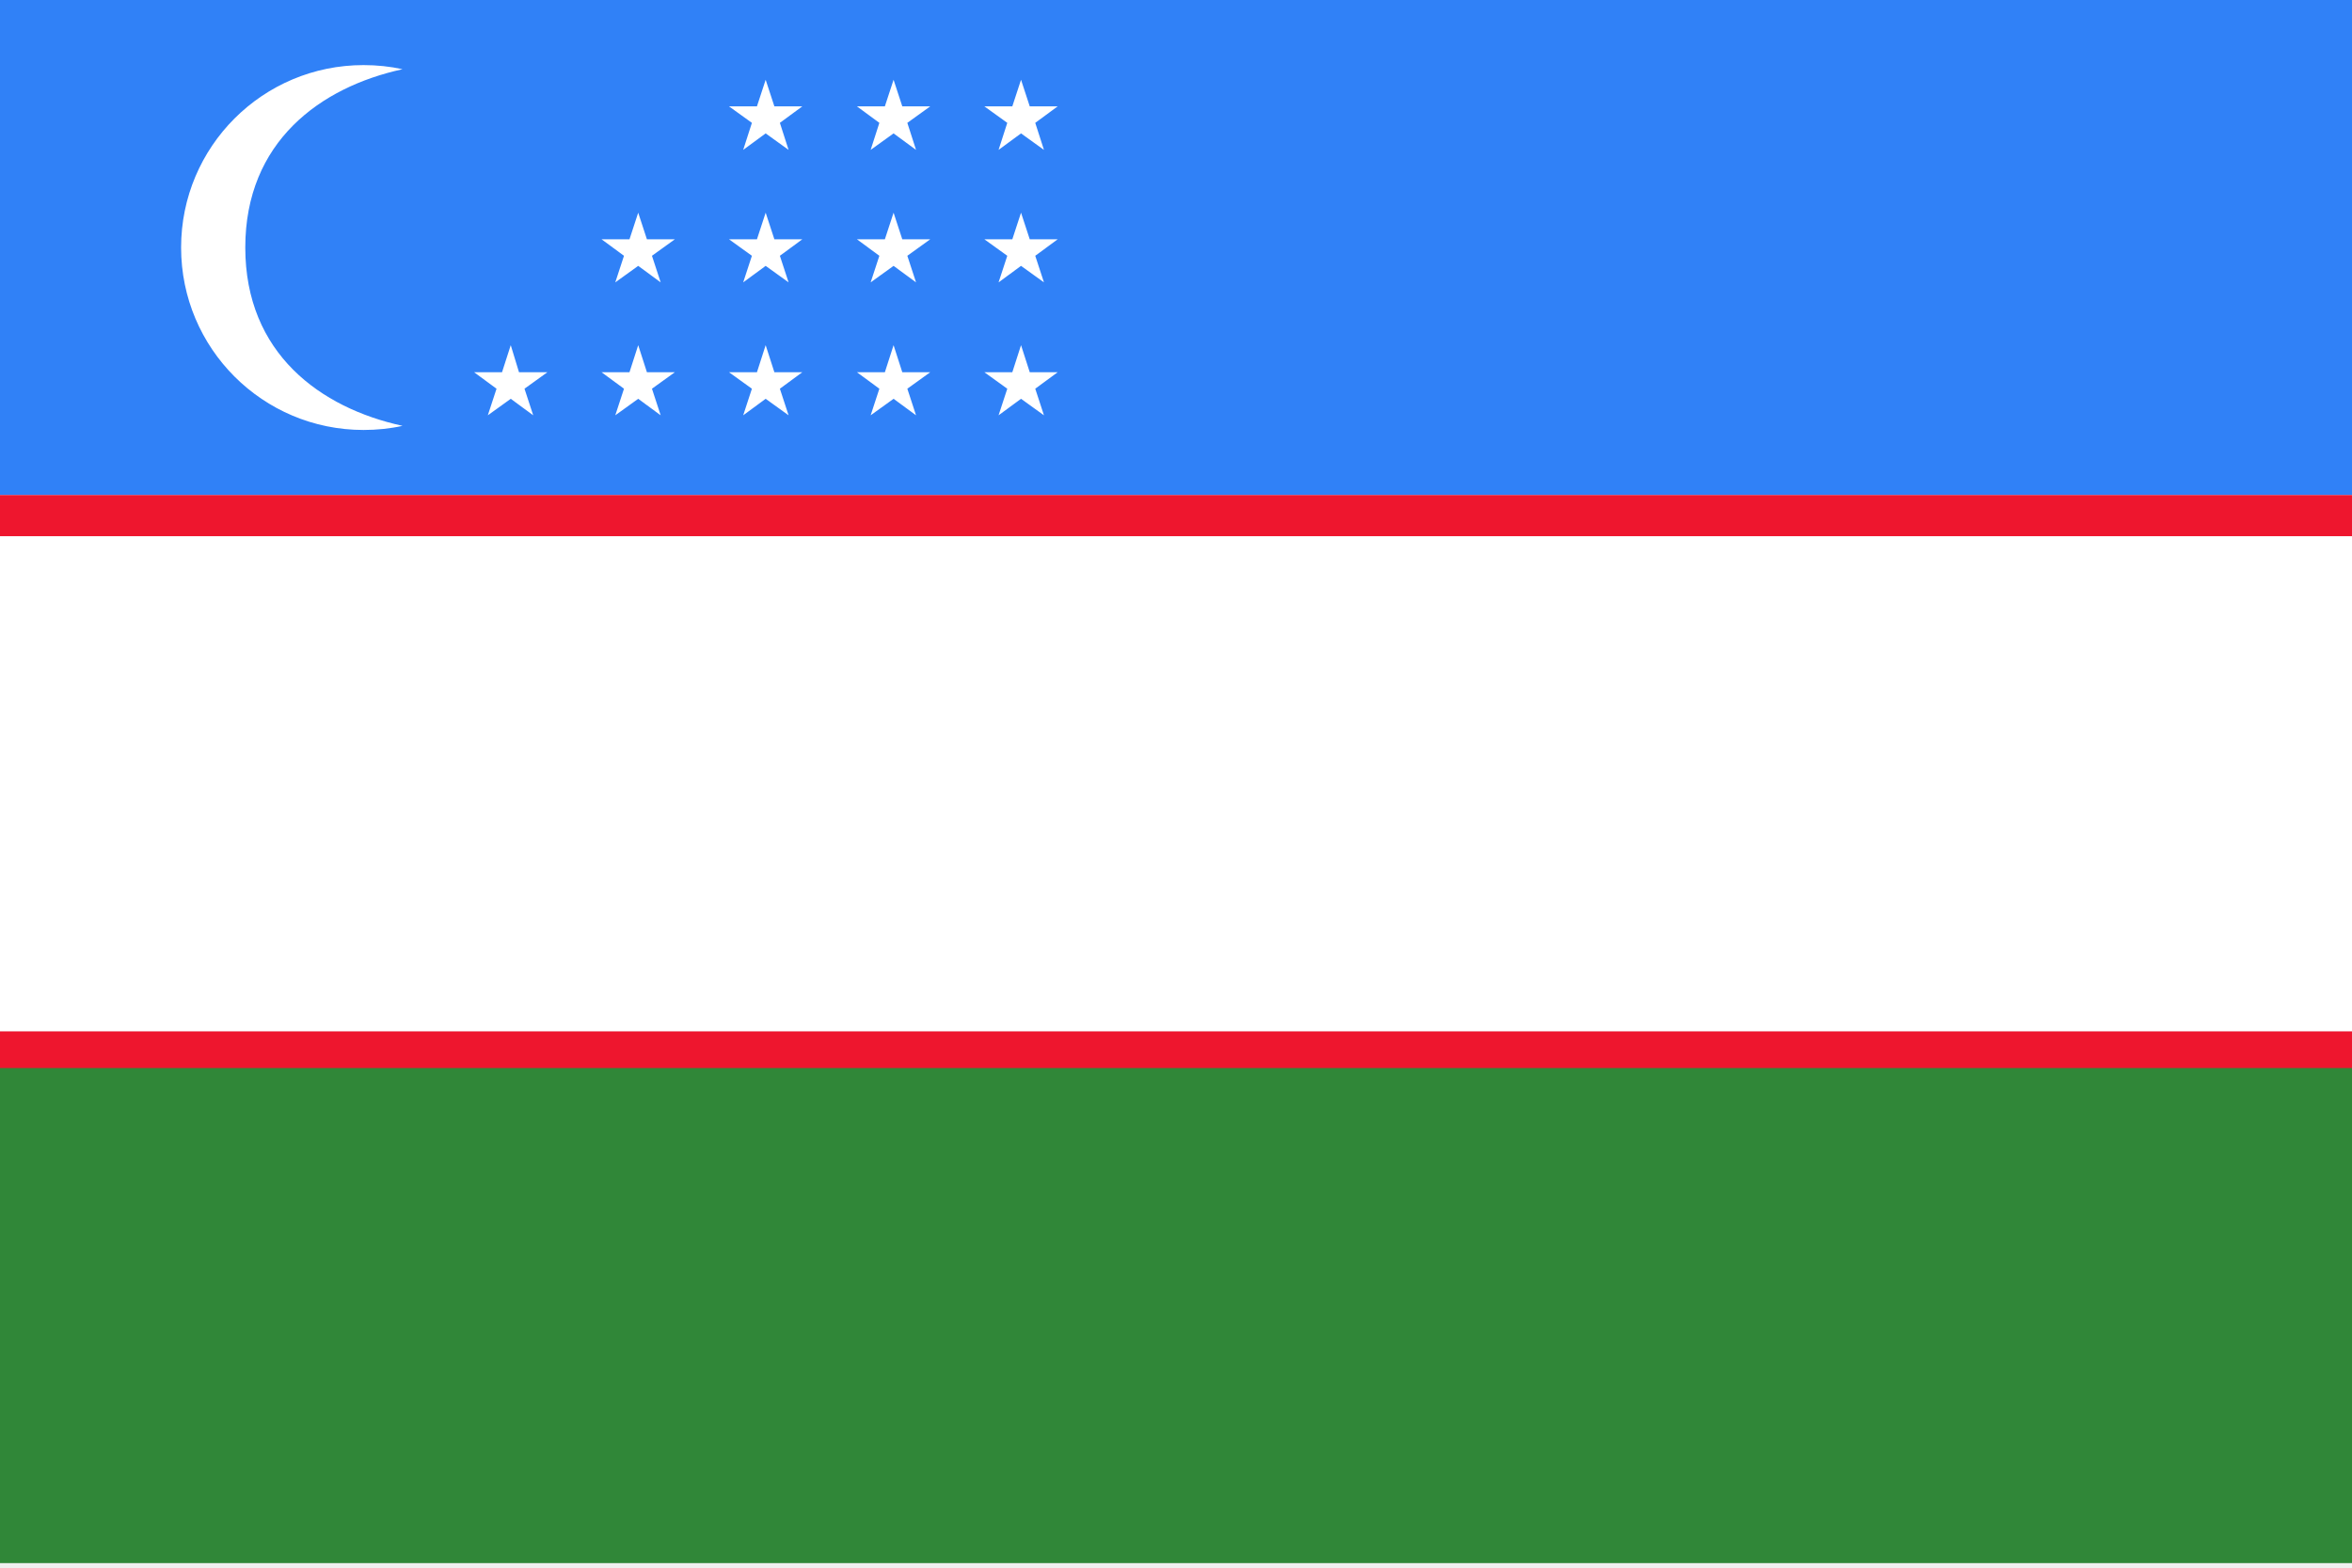
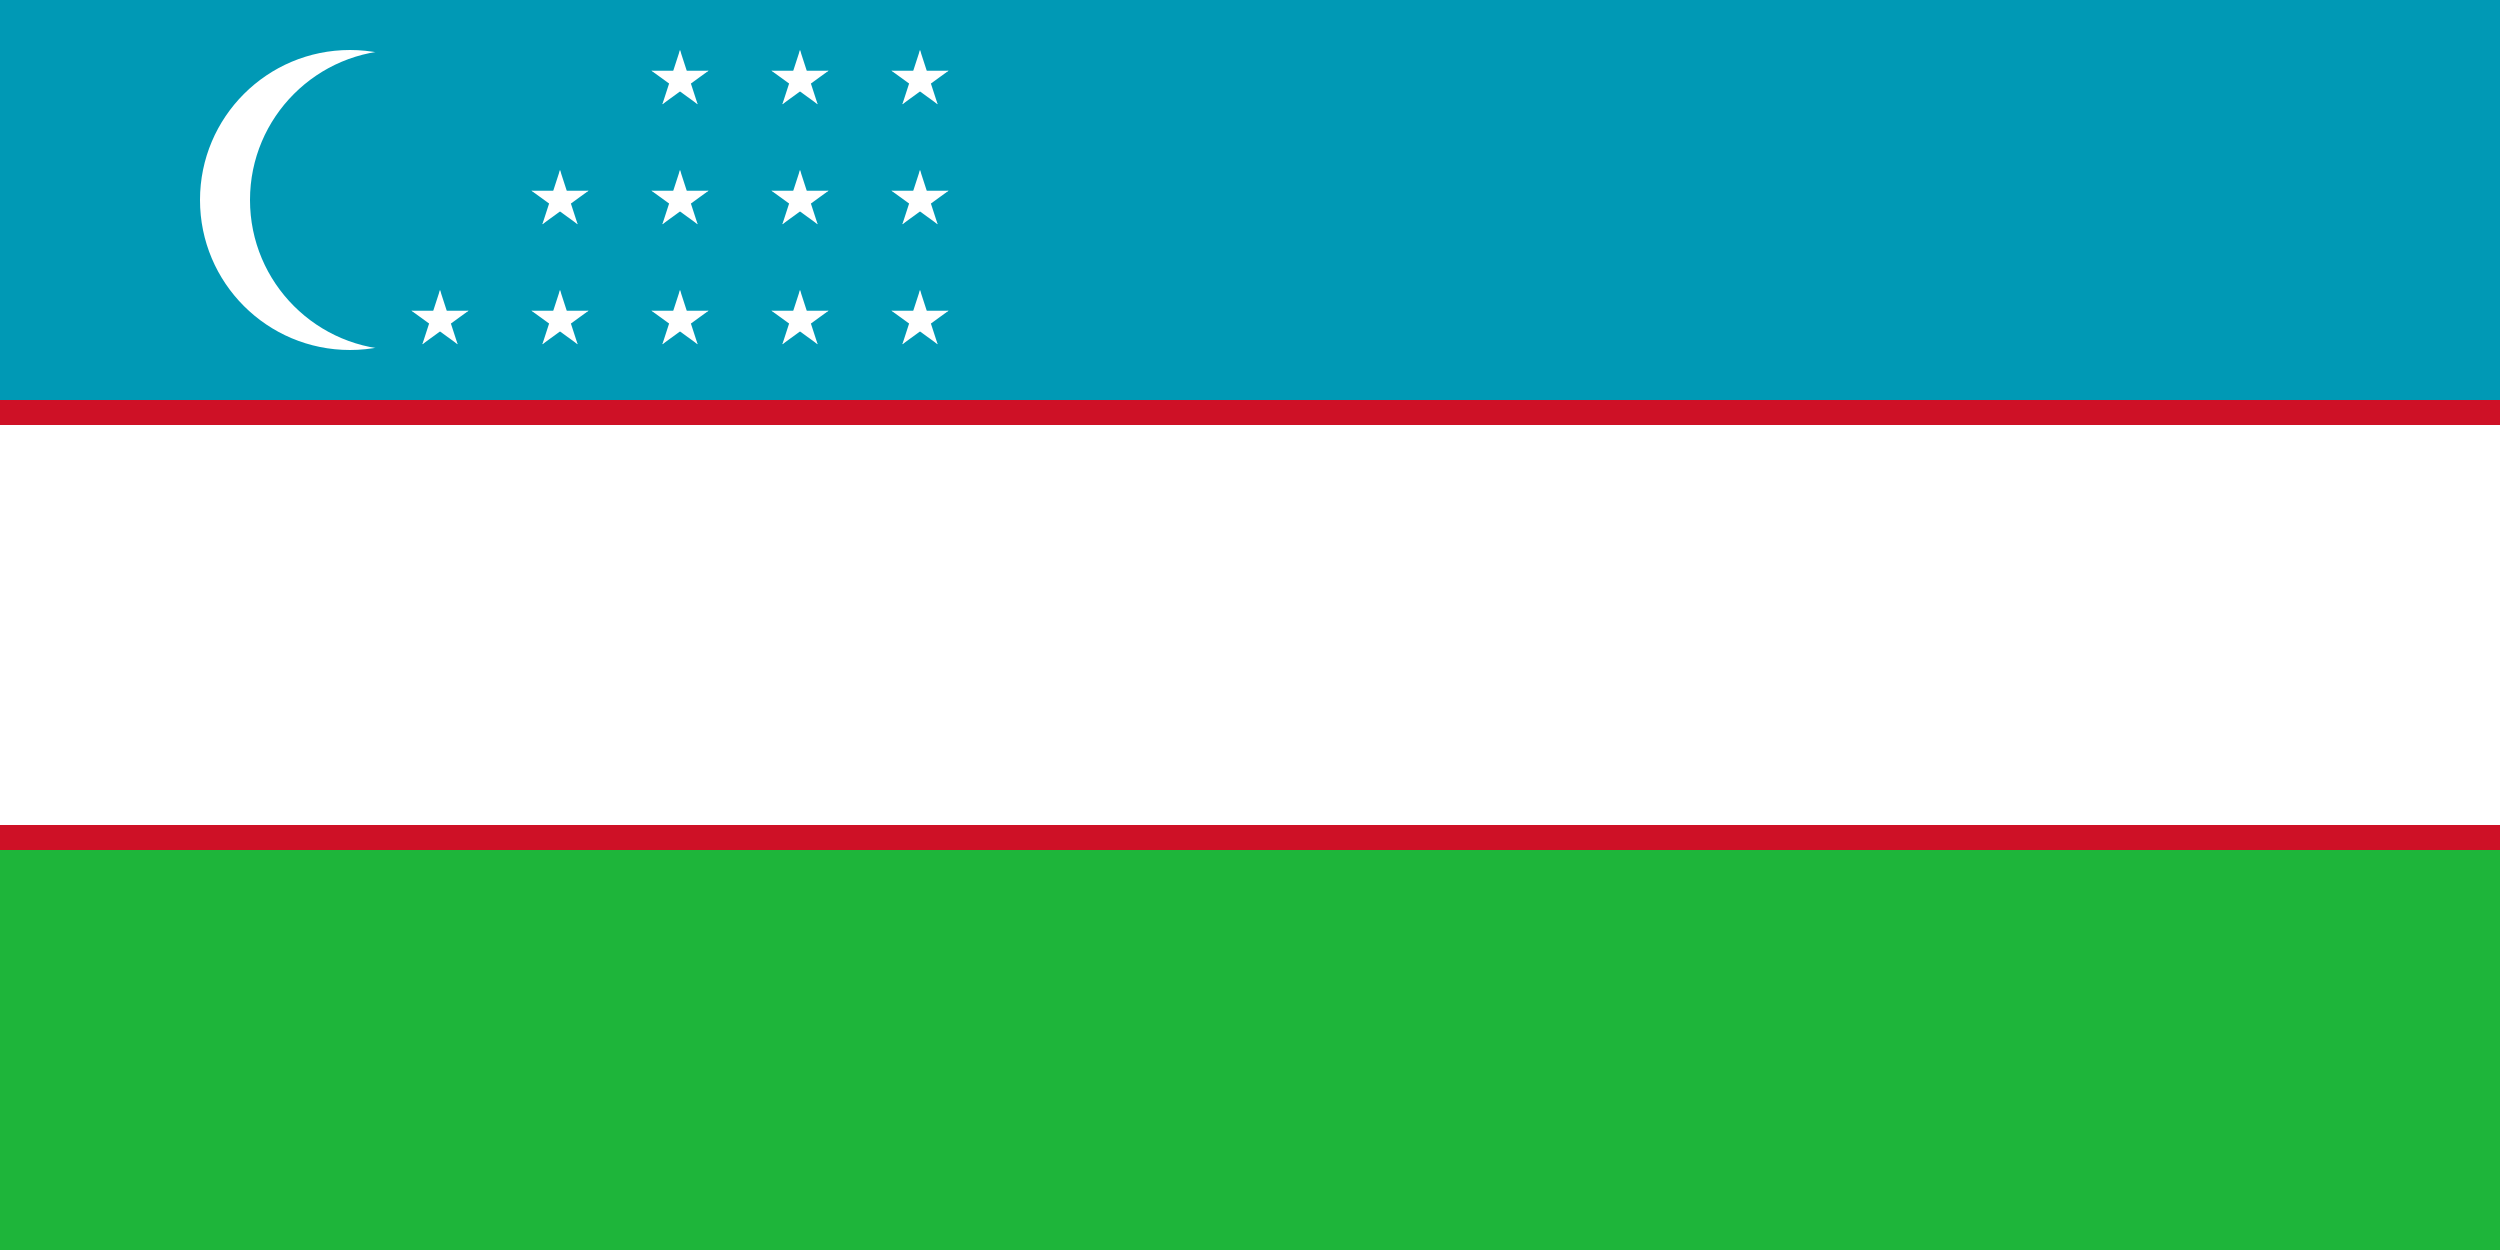
- <svg xmlns="http://www.w3.org/2000/svg" viewBox="0 0 513 342">
-   <path fill="#3081f7" d="M0 0h513v108H0z" />
-   <path fill="#ee162e" d="M0 108h513v9H0z" />
-   <path fill="#FFF" d="M0 117h513v108H0z" />
-   <path fill="#ee162e" d="M0 225h513v9H0z" />
-   <path fill="#308738" d="M0 233h513v108H0z" />
-   <g fill="#FFF">
-     <path d="M53.5 54c0-23.1 16.4-35 34.3-38.9-2.7-.6-5.6-.9-8.5-.9-22 0-39.8 17.8-39.8 39.8s17.8 39.8 39.8 39.8c2.9 0 5.8-.3 8.5-.9C69.9 89 53.5 77.1 53.5 54zM111.4 75.3l1.8 5.9h6.2l-5 3.6 1.9 5.8-4.9-3.6-5 3.6 1.9-5.8-4.9-3.6h6.1zM139.2 75.3l1.9 5.9h6.1l-5 3.6 1.9 5.8-4.9-3.6-5 3.6 1.9-5.8-4.9-3.6h6.1zM167 75.3l1.9 5.9h6.1l-4.9 3.6 1.9 5.8-5-3.6-4.9 3.6 1.9-5.8-5-3.6h6.1zM194.9 75.3l1.9 5.9h6.1l-5 3.6 1.9 5.8-4.9-3.6-5 3.6 1.9-5.8-4.9-3.6h6.1zM222.7 75.3l1.9 5.9h6.1l-4.9 3.6 1.9 5.8-5-3.6-4.9 3.6 1.9-5.8-5-3.6h6.1zM139.2 46.4l1.9 5.8h6.1l-5 3.6 1.9 5.8-4.9-3.6-5 3.6 1.9-5.8-4.9-3.6h6.1zM167 46.4l1.9 5.8h6.1l-4.9 3.6 1.9 5.8-5-3.6-4.9 3.6 1.9-5.8-5-3.6h6.1zM194.9 46.4l1.9 5.8h6.1l-5 3.6 1.9 5.8-4.9-3.6-5 3.6 1.9-5.8-4.9-3.6h6.1zM222.7 46.4l1.9 5.8h6.1l-4.9 3.6 1.9 5.8-5-3.6-4.9 3.6 1.9-5.8-5-3.6h6.1zM167 17.4l1.9 5.8h6.1l-4.9 3.6 1.9 5.9-5-3.6-4.9 3.6 1.9-5.9-5-3.6h6.1zM194.9 17.4l1.9 5.8h6.1l-5 3.6 1.9 5.9-4.9-3.6-5 3.6 1.9-5.9-4.9-3.6h6.1zM222.7 17.4l1.9 5.8h6.1l-4.9 3.6 1.9 5.9-5-3.6-4.9 3.6 1.9-5.9-5-3.6h6.1z" />
+ <svg xmlns="http://www.w3.org/2000/svg" xmlns:xlink="http://www.w3.org/1999/xlink" viewBox="0 0 500 250">
+   <rect width="500" height="250" fill="#1eb53a" />
+   <rect width="500" height="125" fill="#0099b5" />
+   <rect width="500" height="90" y="80" fill="#ce1126" />
+   <rect width="500" height="80" y="85" fill="#fff" />
+   <circle cx="70" cy="40" r="30" fill="#fff" />
+   <circle cx="80" cy="40" r="30" fill="#0099b5" />
+   <g fill="#fff" transform="translate(136,64)">
+     <g id="s3">
+       <g id="s">
+         <g id="f">
+           <g id="t">
+             <path id="o" d="M0,-6V0H3" transform="rotate(18,0,-6)" />
+             <use xlink:href="#o" transform="scale(-1,1)" />
+           </g>
+           <use xlink:href="#t" transform="rotate(72)" />
+         </g>
+         <use xlink:href="#t" transform="rotate(-72)" />
+         <use xlink:href="#f" transform="rotate(144)" />
+       </g>
+       <use xlink:href="#s" y="-24" />
+       <use xlink:href="#s" y="-48" />
+     </g>
+     <use xlink:href="#s3" x="24" />
+     <use xlink:href="#s3" x="48" />
+     <use xlink:href="#s" x="-48" />
+     <use xlink:href="#s" x="-24" />
+     <use xlink:href="#s" x="-24" y="-24" />
  </g>
</svg>
